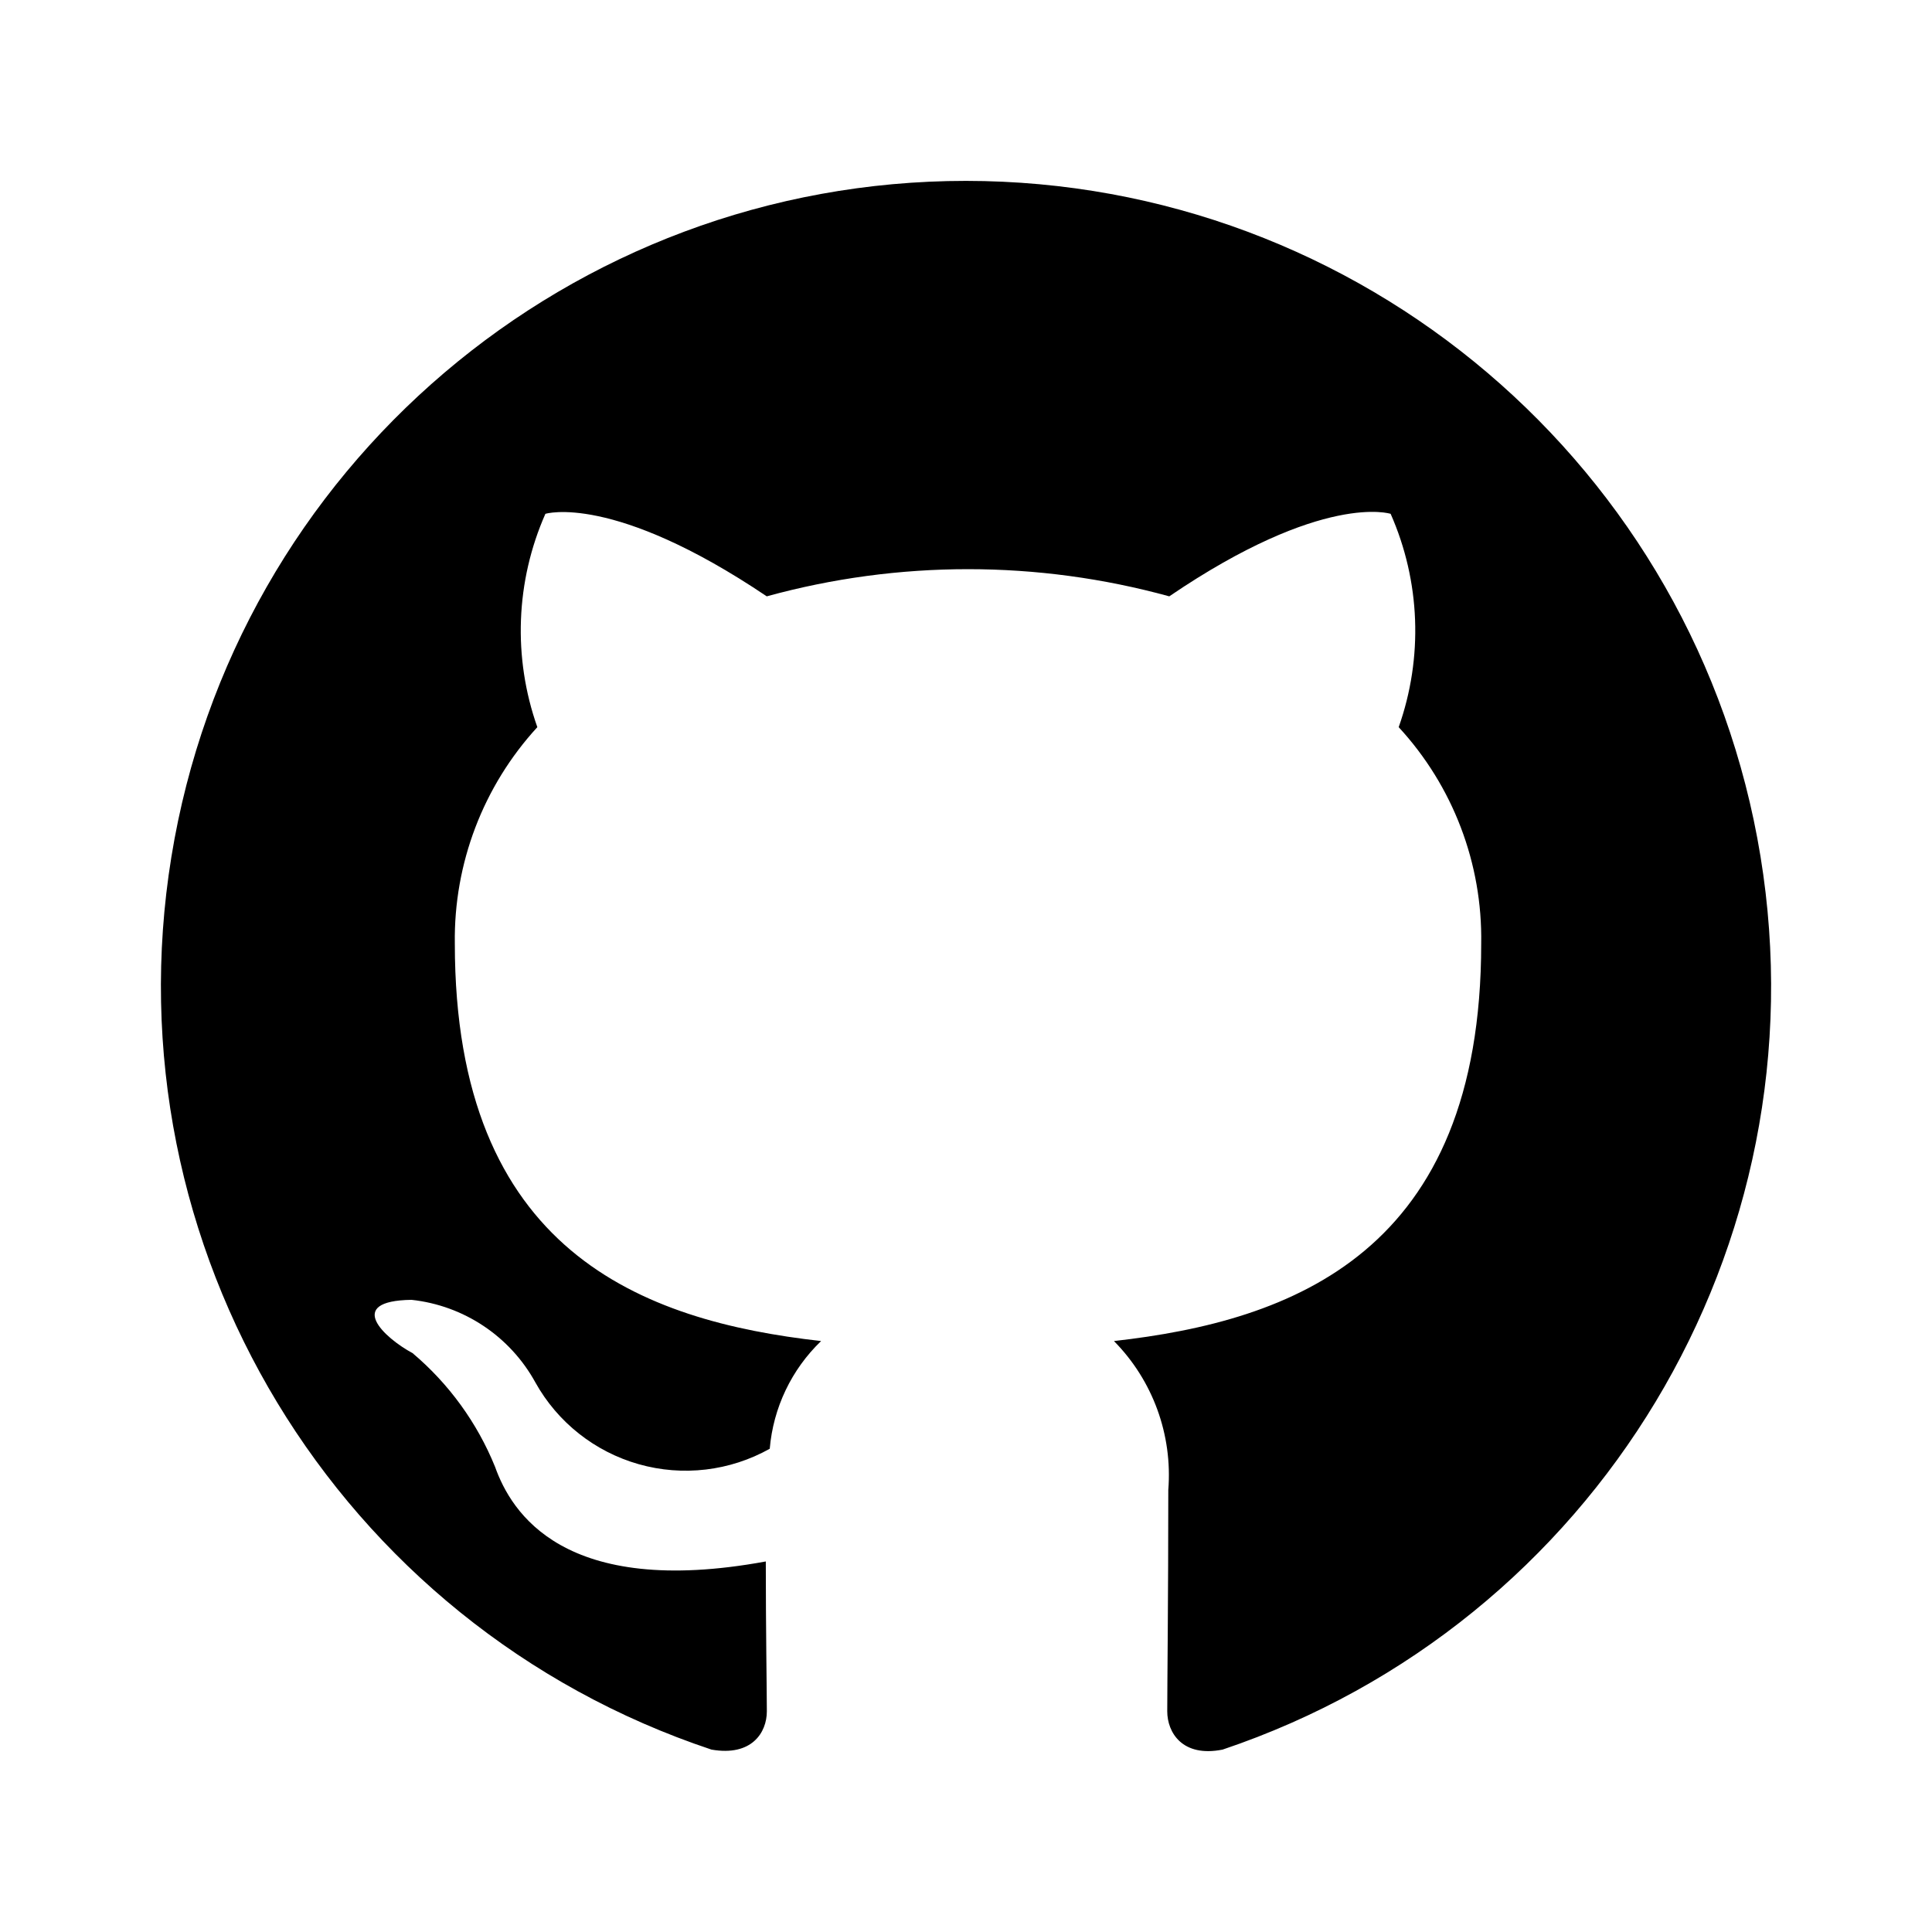
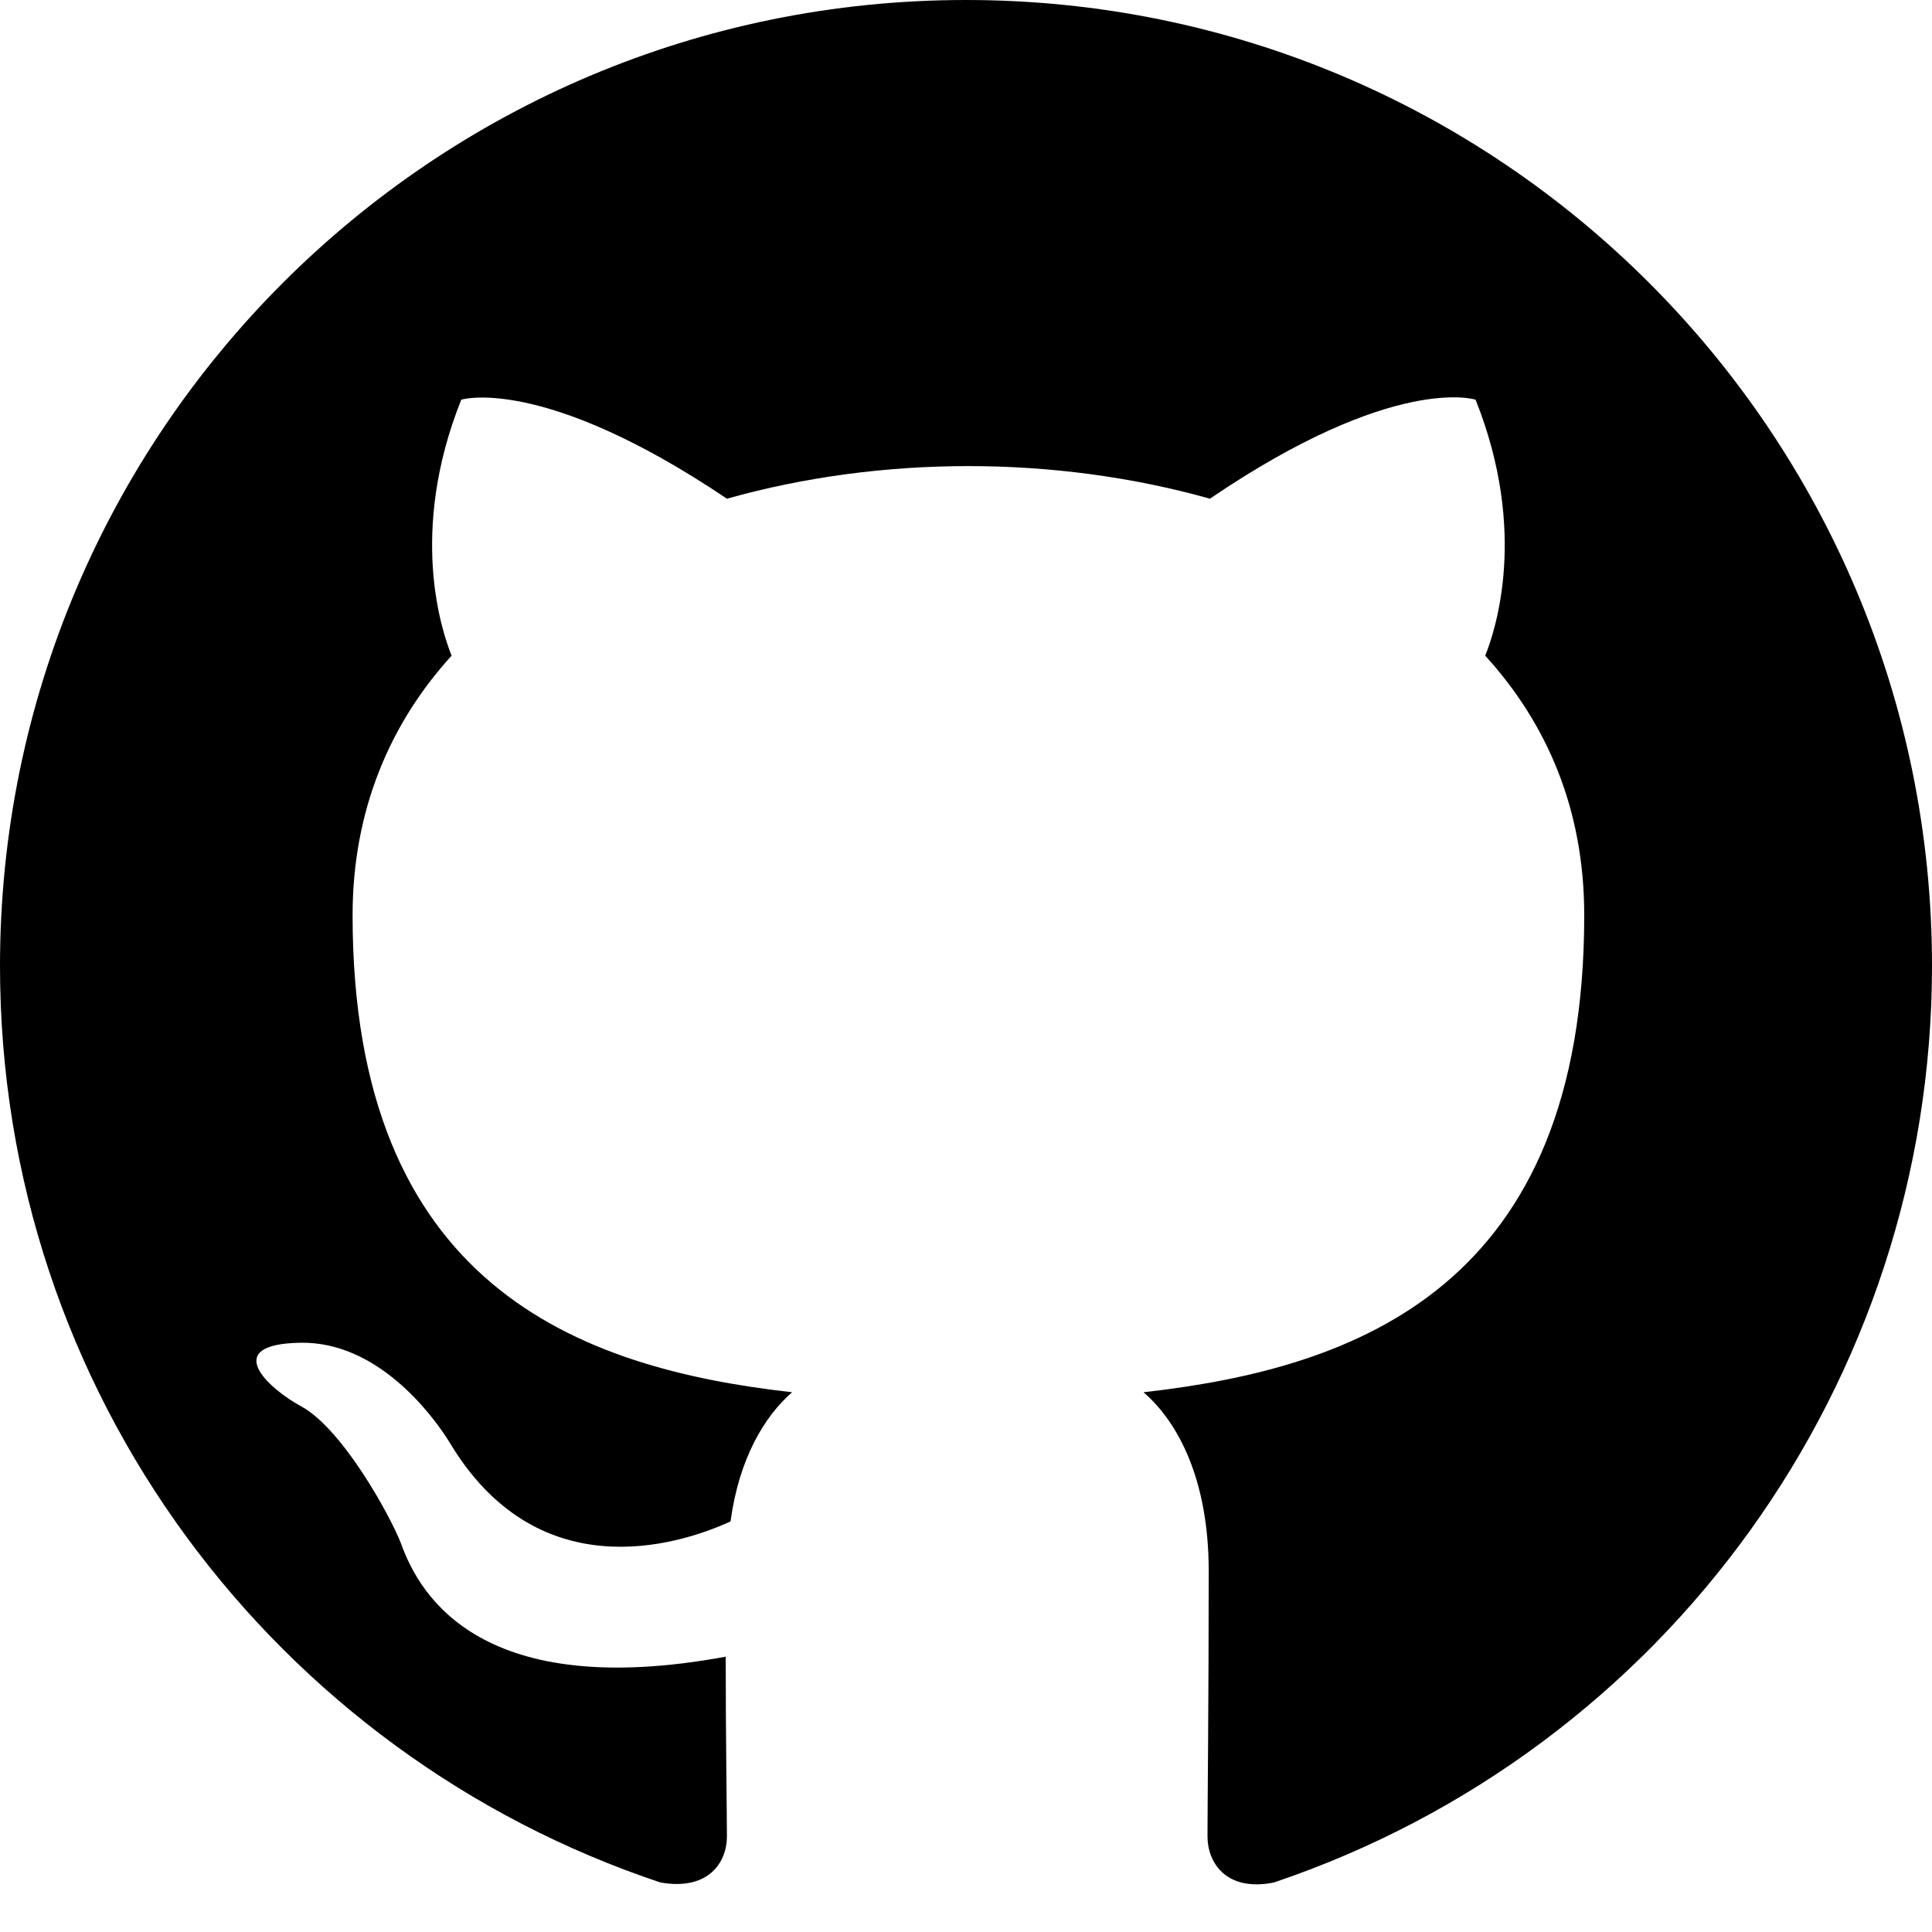
- <svg xmlns="http://www.w3.org/2000/svg" data-name="Layer 1" viewBox="0 0 24 24">
-   <path d="M12,2.247A10,10,0,0,0,8.838,21.734c.5.088.688-.212.688-.475,0-.237-.013-1.025-.013-1.862C7,19.859,6.35,18.784,6.15,18.222A3.636,3.636,0,0,0,5.125,16.809c-.35-.188-.85-.65-.013-.662A2.001,2.001,0,0,1,6.65,17.172a2.137,2.137,0,0,0,2.912.825A2.104,2.104,0,0,1,10.2,16.659c-2.225-.25-4.55-1.113-4.55-4.938a3.892,3.892,0,0,1,1.025-2.688,3.594,3.594,0,0,1,.1-2.65s.837-.263,2.75,1.025a9.427,9.427,0,0,1,5,0c1.912-1.3,2.75-1.025,2.75-1.025a3.593,3.593,0,0,1,.1,2.65,3.869,3.869,0,0,1,1.025,2.688c0,3.837-2.338,4.688-4.562,4.938a2.368,2.368,0,0,1,.675,1.85c0,1.338-.013,2.412-.013,2.75,0,.263.188.575.688.475A10.005,10.005,0,0,0,12,2.247Z" />
+ <svg xmlns="http://www.w3.org/2000/svg" width="16px" height="16px" viewBox="0 0 16 16" fill="currentColor" class="bi bi-github">
+   <path d="M8 0C3.58 0 0 3.58 0 8c0 3.54 2.29 6.53 5.47 7.59.4.07.55-.17.55-.38 0-.19-.01-.82-.01-1.49-2.01.37-2.53-.49-2.69-.94-.09-.23-.48-.94-.82-1.13-.28-.15-.68-.52-.01-.53.63-.01 1.08.58 1.23.82.72 1.21 1.87.87 2.33.66.07-.52.28-.87.51-1.07-1.78-.2-3.64-.89-3.64-3.95 0-.87.31-1.59.82-2.15-.08-.2-.36-1.02.08-2.12 0 0 .67-.21 2.2.82.64-.18 1.32-.27 2-.27.68 0 1.36.09 2 .27 1.53-1.04 2.2-.82 2.2-.82.44 1.1.16 1.92.08 2.12.51.56.82 1.27.82 2.15 0 3.07-1.87 3.75-3.65 3.95.29.25.54.73.54 1.48 0 1.07-.01 1.93-.01 2.2 0 .21.15.46.55.38A8.012 8.012 0 0 0 16 8c0-4.42-3.58-8-8-8z" />
</svg>
